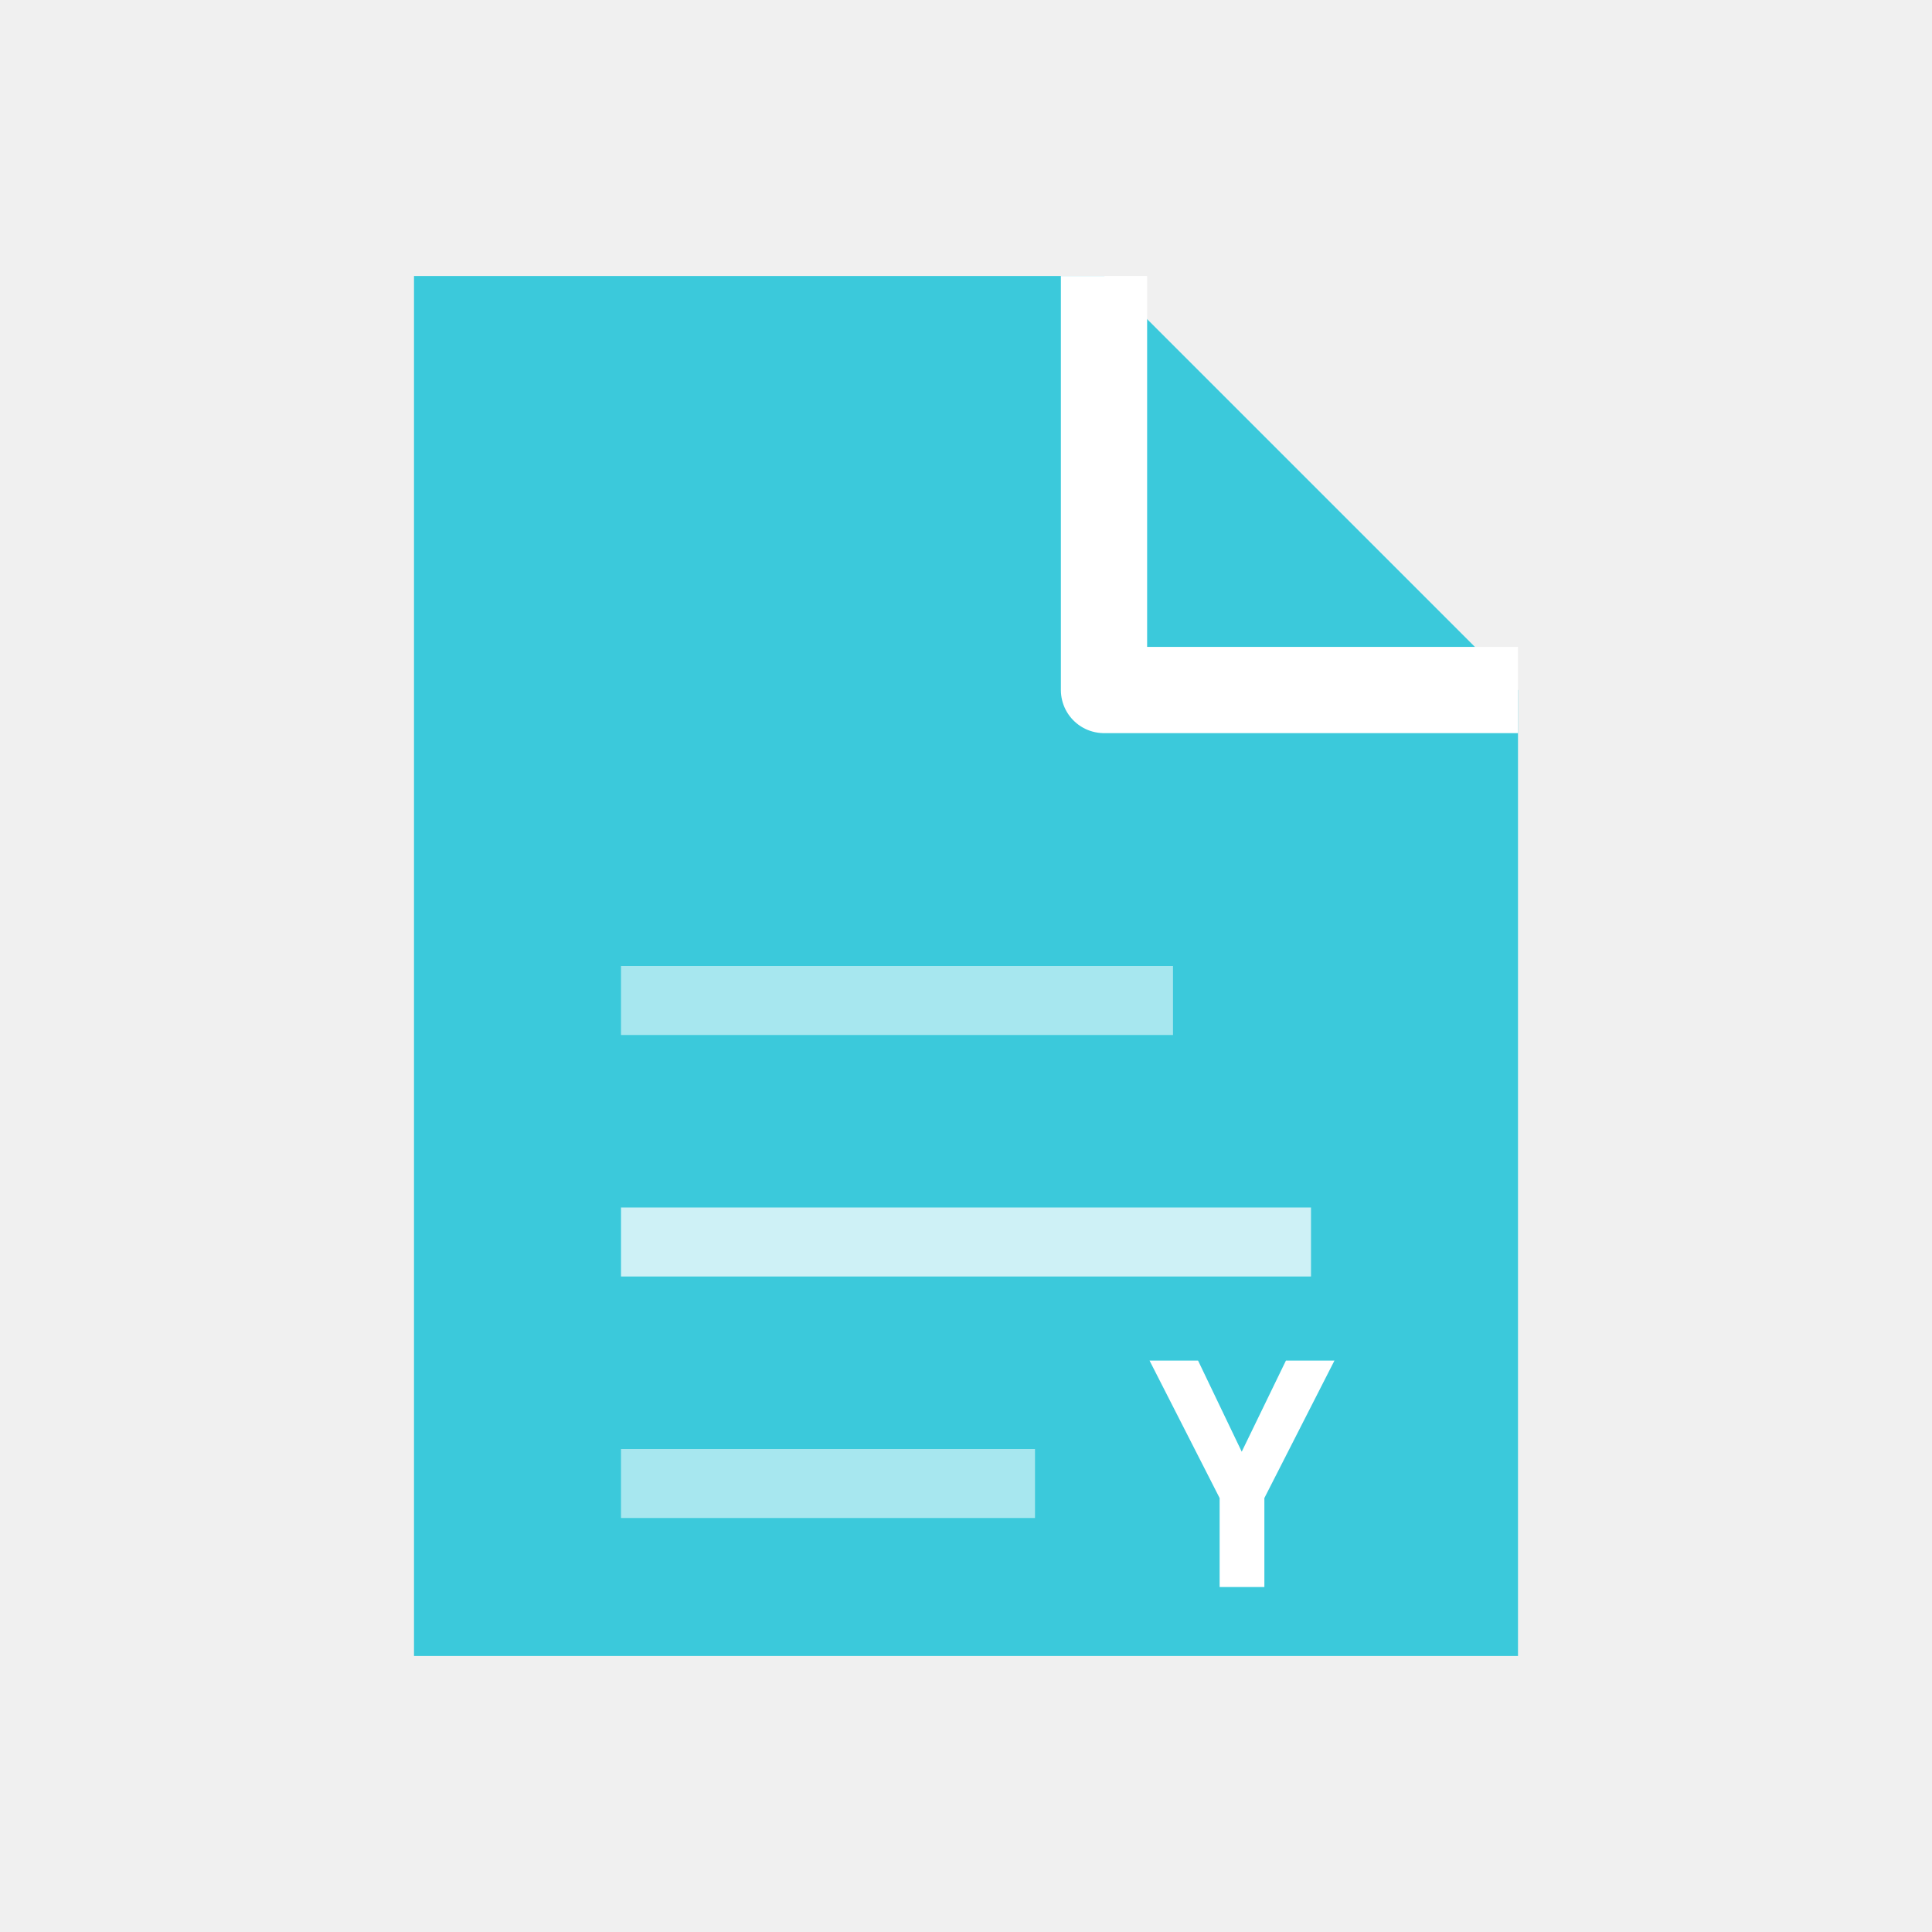
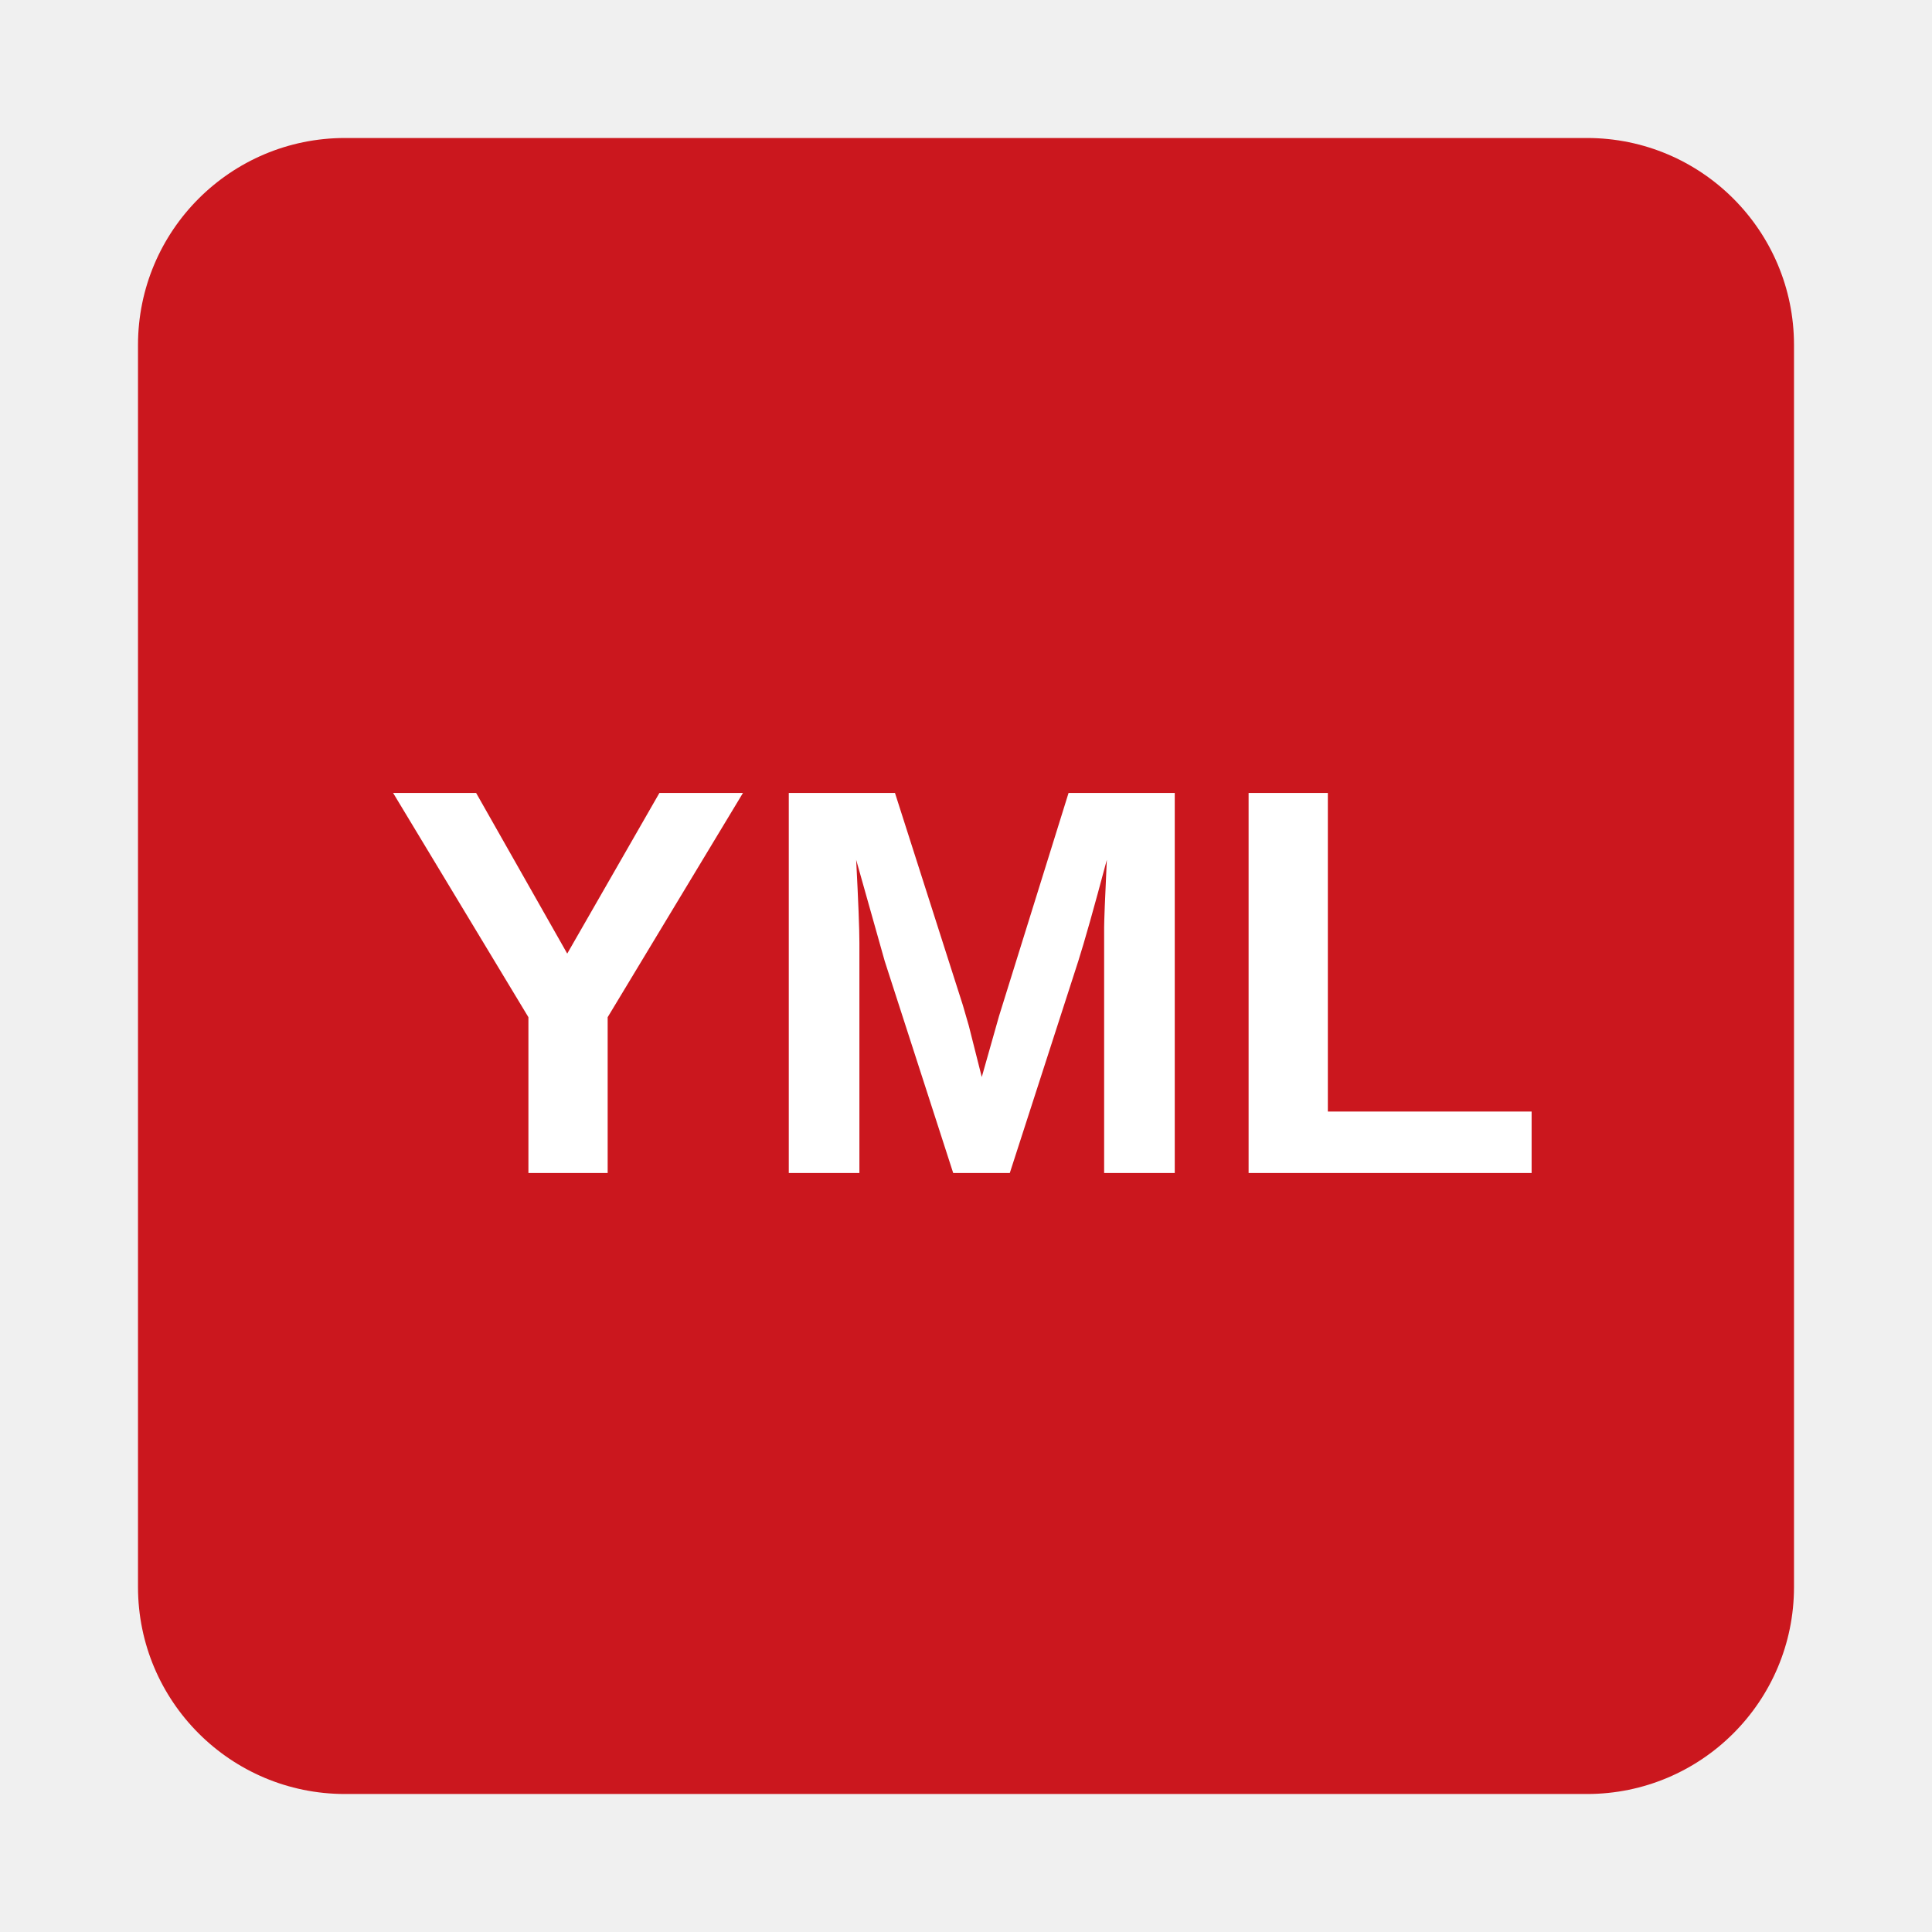
<svg xmlns="http://www.w3.org/2000/svg" viewBox="0 0 56 56" width="56" height="56">
-   <path d="M 12 8 L 32 8 L 44 20 L 44 48 L 12 48 Z" fill="#3BC9DB" />
-   <path d="M 32 8 L 32 20 L 44 20" fill="none" stroke="#ffffff" stroke-width="2.5" stroke-linejoin="round" />
-   <rect x="18" y="28" width="16" height="2" fill="#ffffff" opacity="0.55" />
-   <rect x="18" y="35" width="20" height="2" fill="#ffffff" opacity="0.75" />
-   <rect x="18" y="42" width="12" height="2" fill="#ffffff" opacity="0.55" />
-   <text x="36" y="46" font-family="ui-monospace, SFMono-Regular, Consolas, Menlo, monospace" font-size="9" font-weight="700" fill="#ffffff" text-anchor="middle" letter-spacing="0.5">Y</text>
+   <rect x="4" y="4" width="48" height="48" rx="6" fill="#CB171E" />
+   <text x="28" y="34" font-family="Arial, Helvetica, sans-serif" font-size="16" font-weight="700" fill="#ffffff" text-anchor="middle">YML</text>
</svg>
